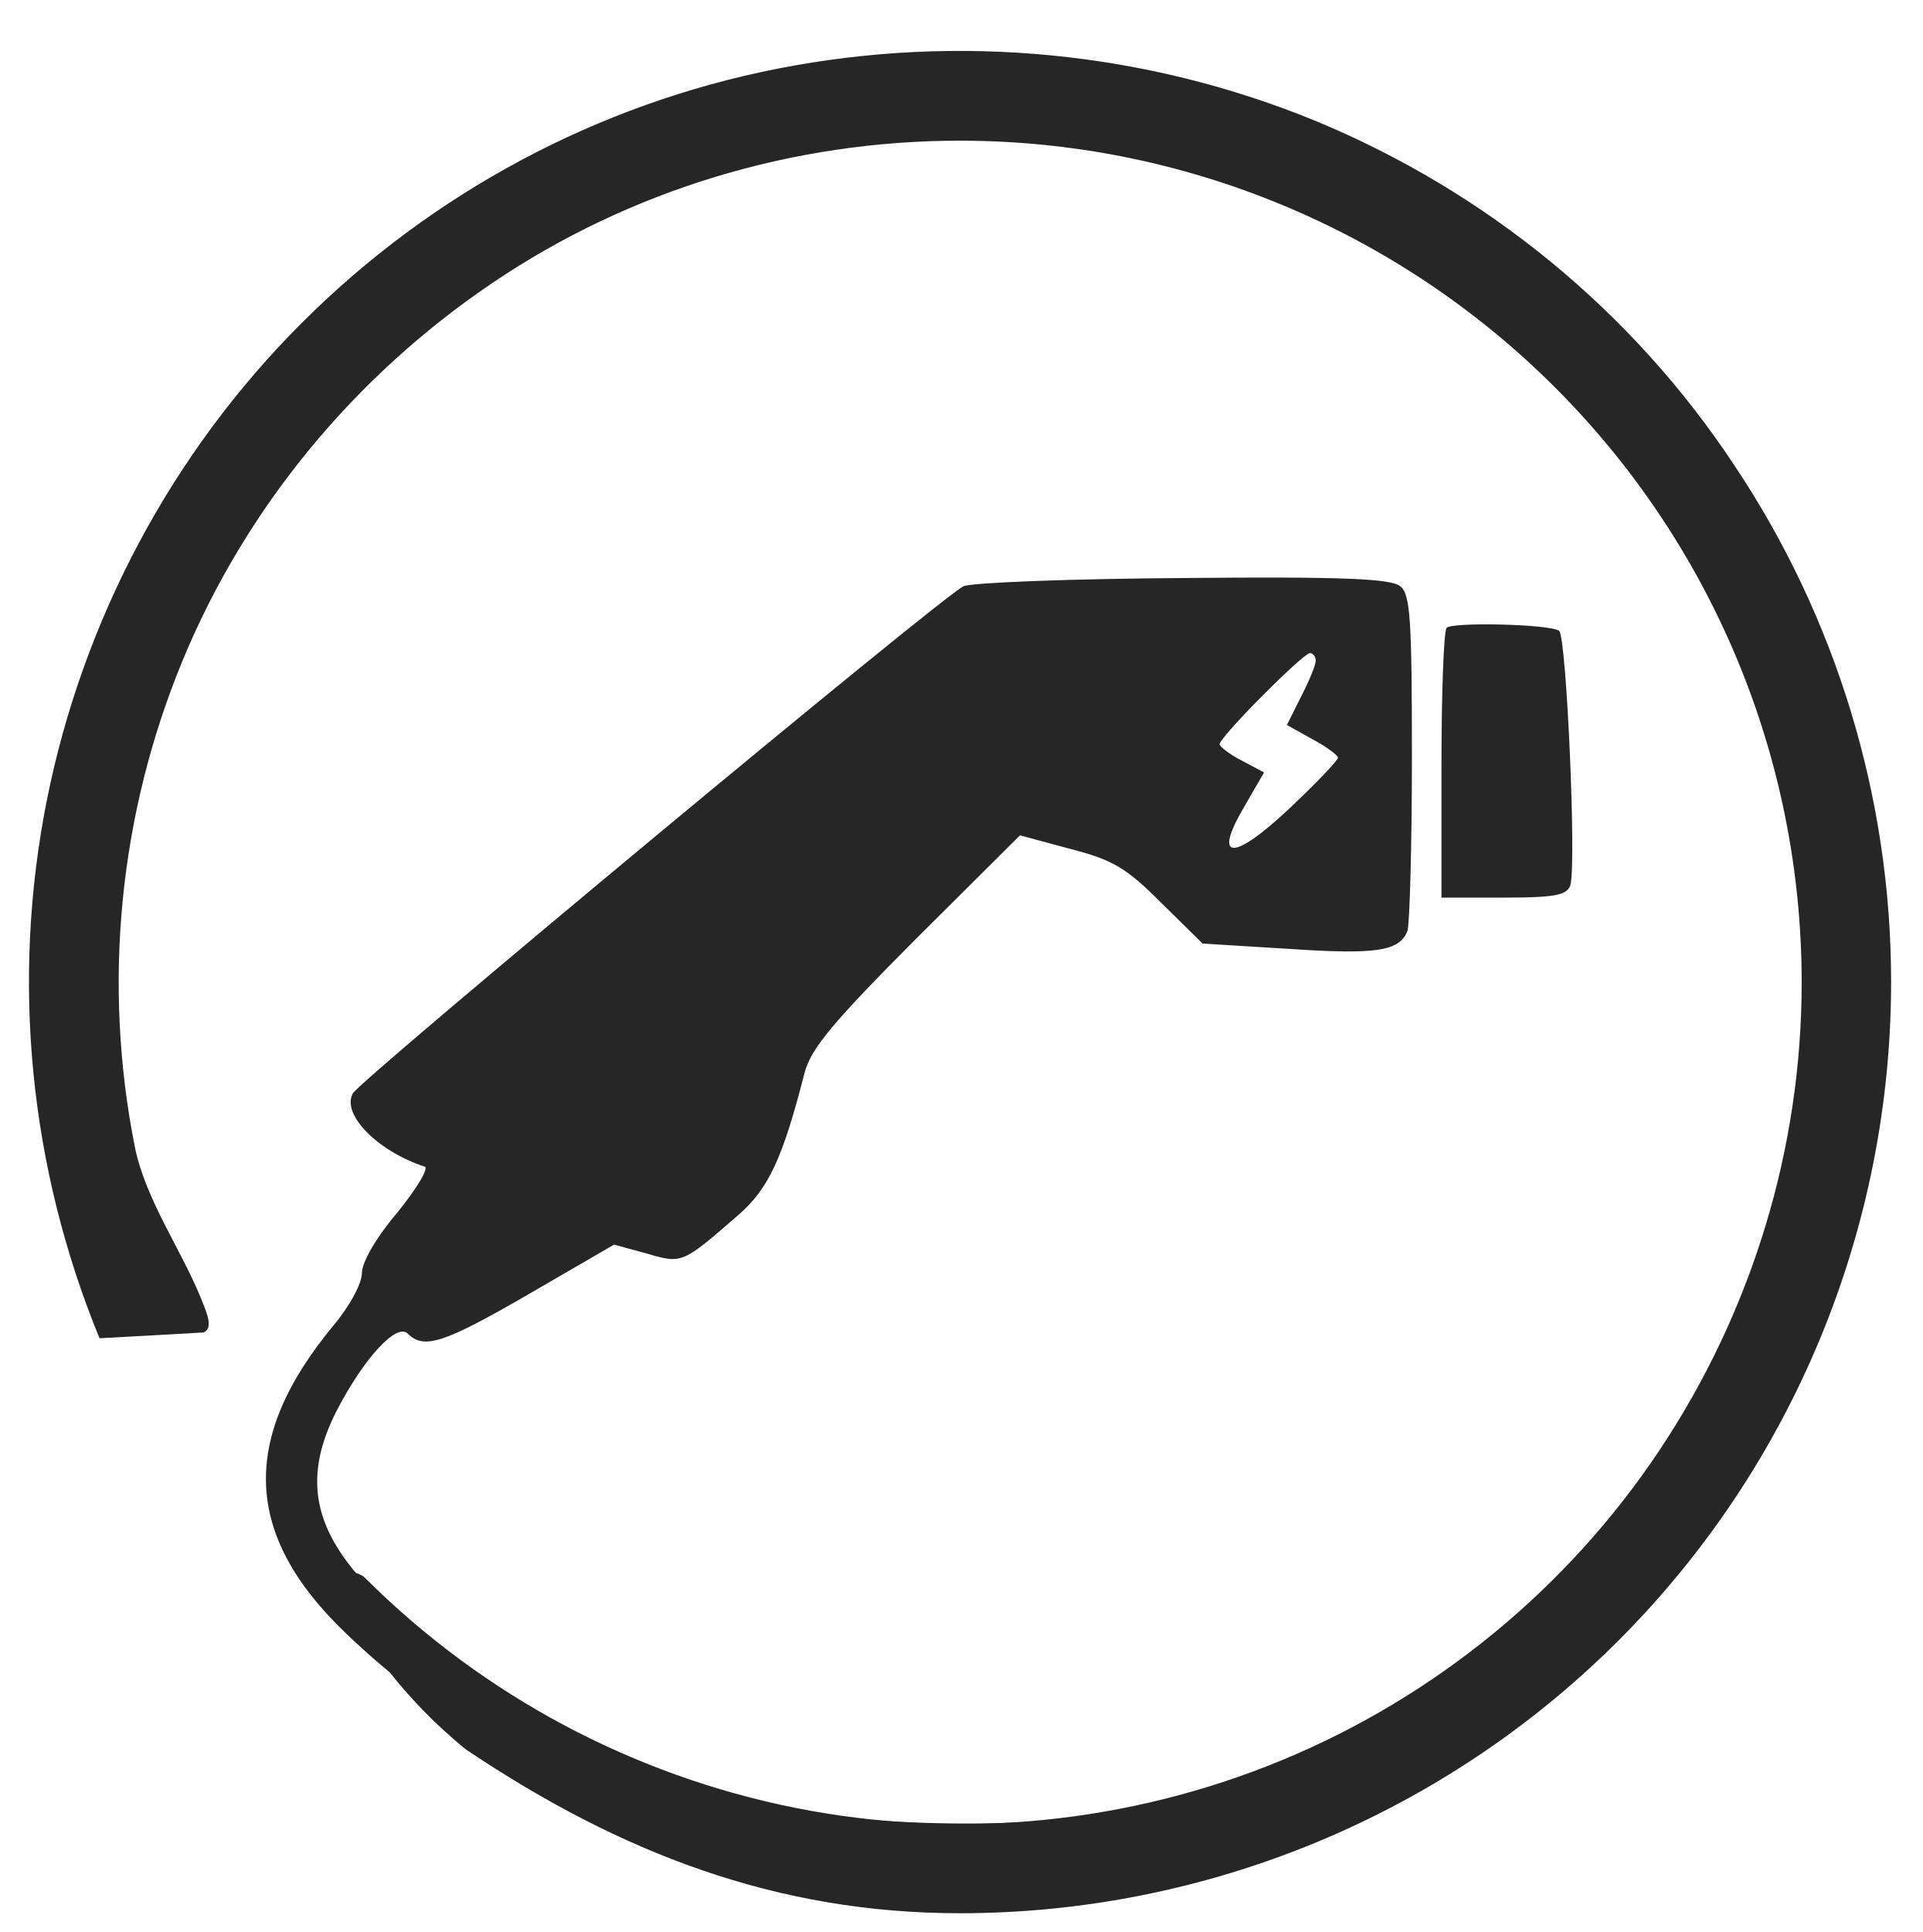
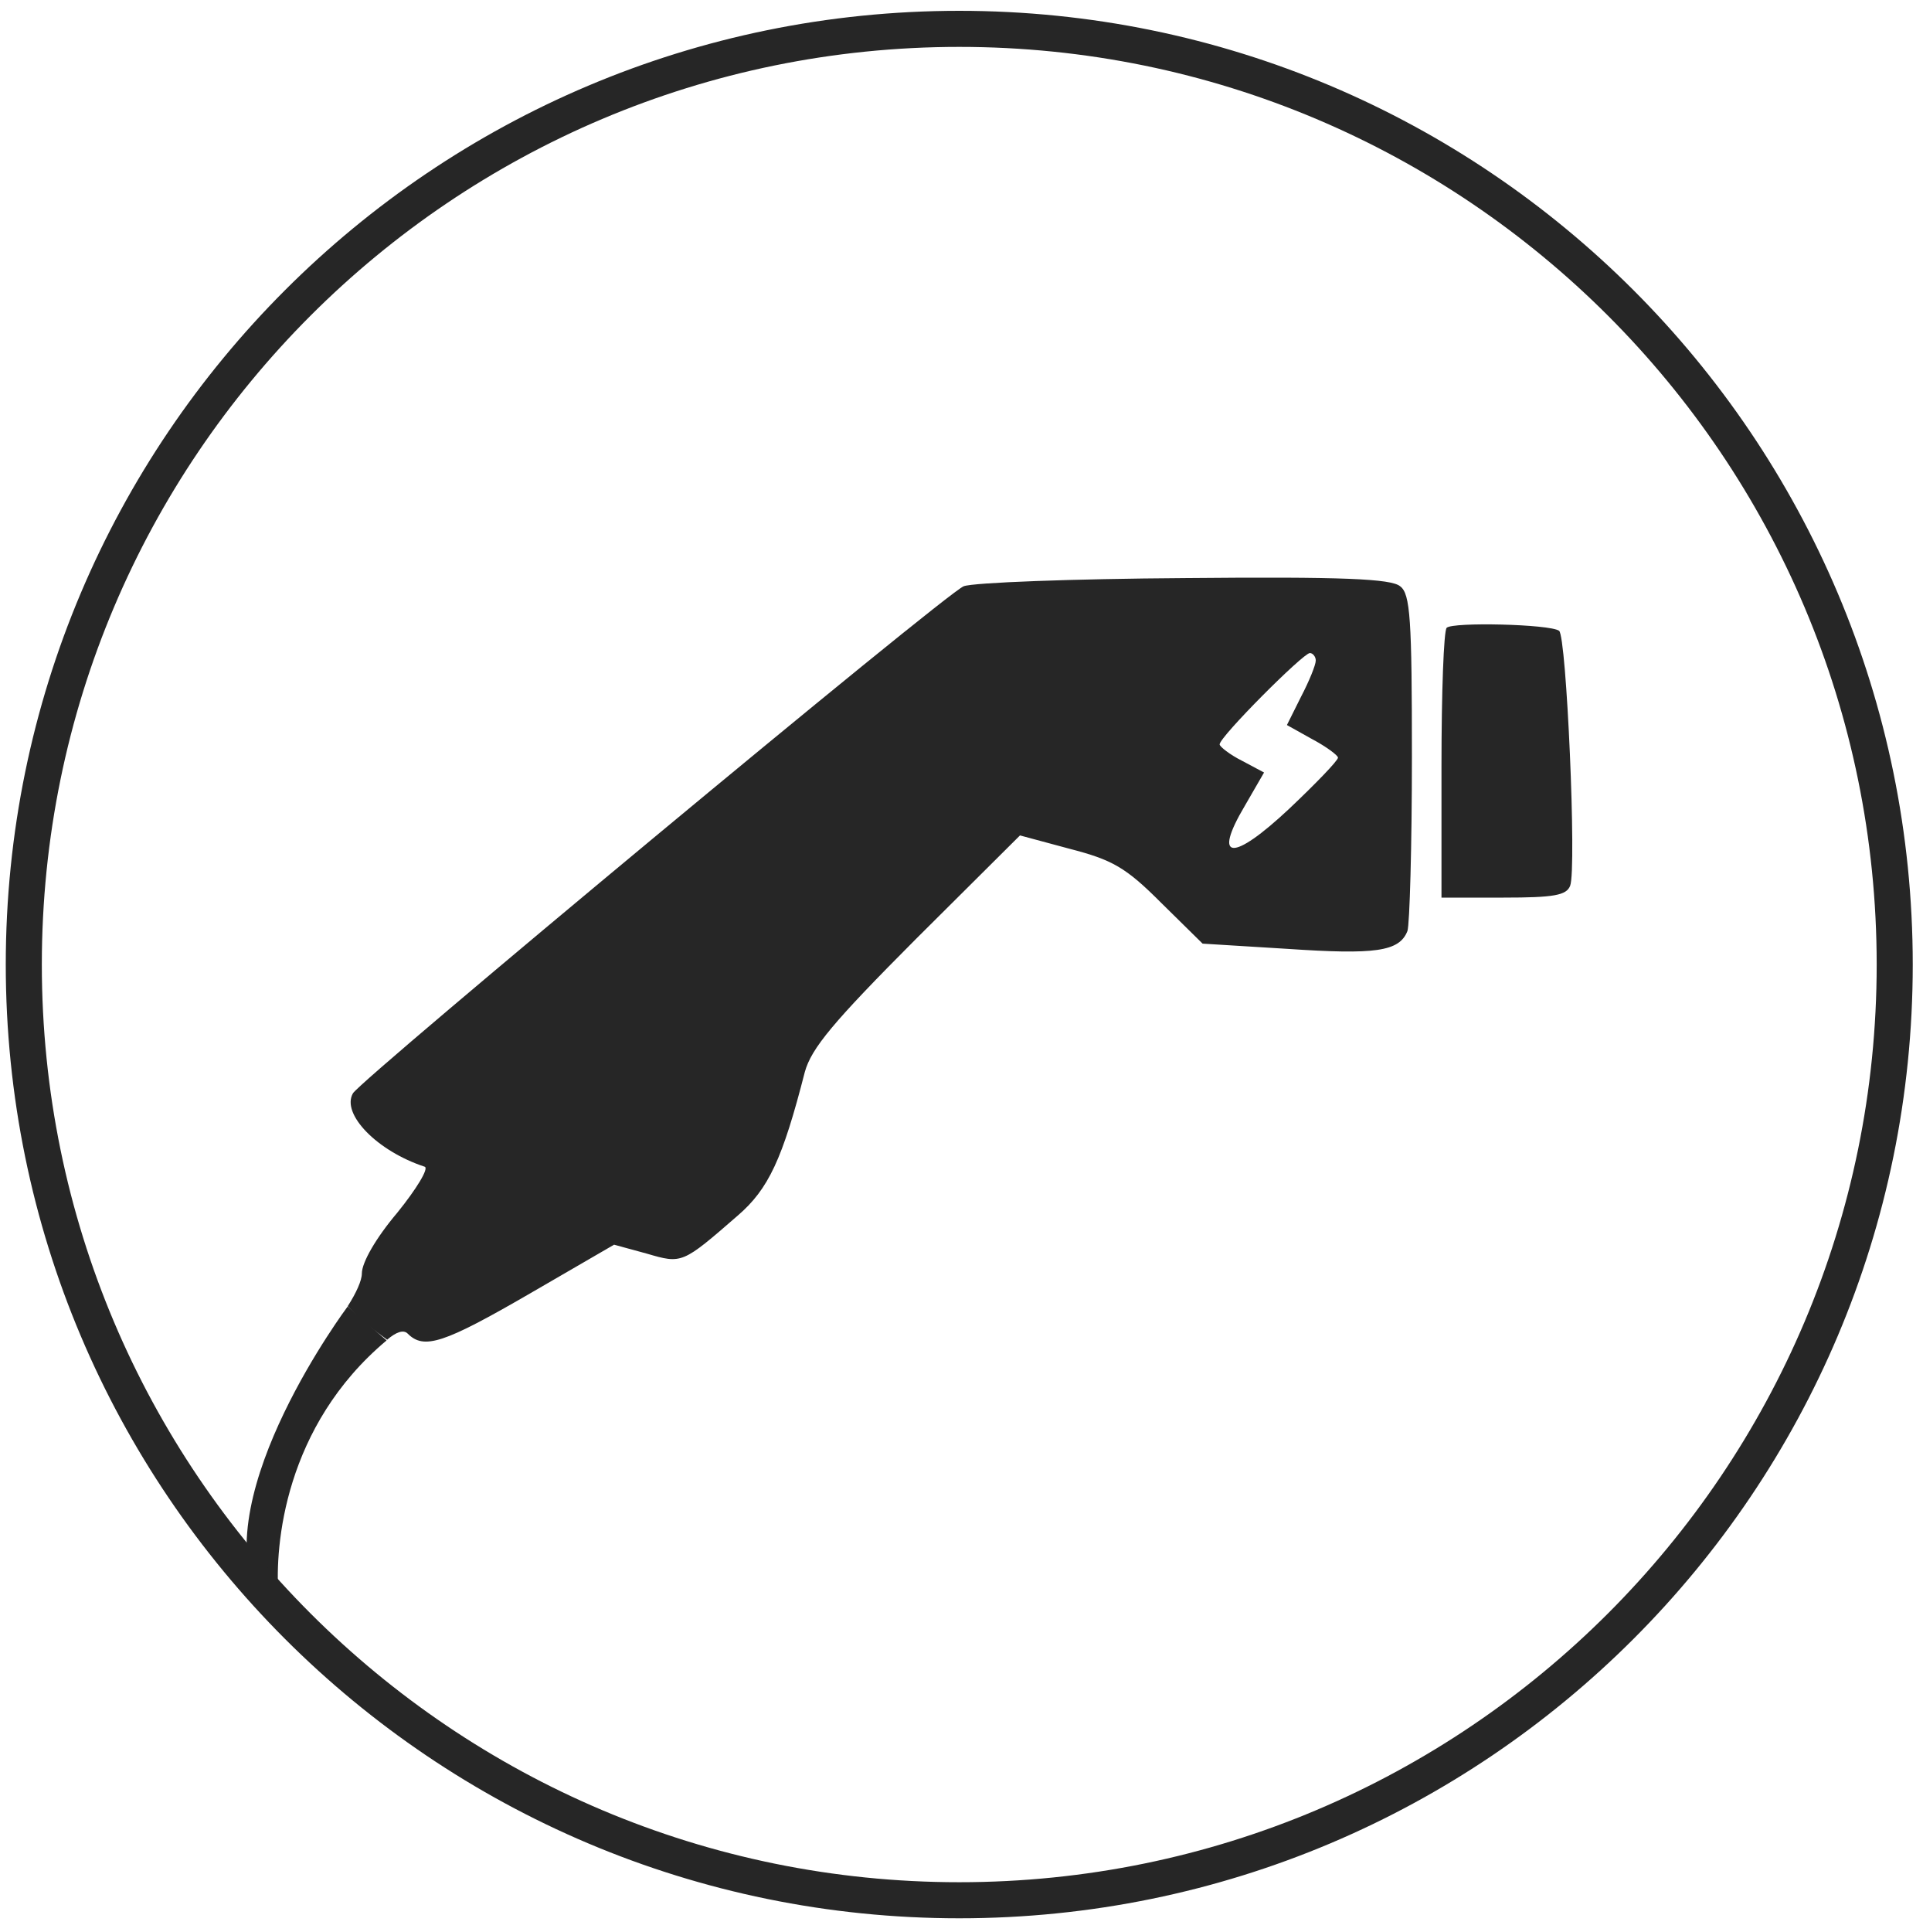
<svg xmlns="http://www.w3.org/2000/svg" xmlns:xlink="http://www.w3.org/1999/xlink" version="1.1" x="0px" y="0px" viewBox="0 0 266.6 267.8" style="enable-background:new 0 0 266.6 267.8;" xml:space="preserve">
  <style type="text/css">
	.st0{fill:#262626;}
- 	.st1{display:none;}
- 	.st2{display:inline;}
- 	.st3{clip-path:url(#SVGID_00000070831294576182910490000005802054135814306731_);}
- 	.st4{display:inline;fill:#262626;}
- 	.st5{display:inline;fill:none;stroke:#262626;stroke-width:8;stroke-linecap:round;stroke-linejoin:round;}
+ 	.st1{fill:none;stroke:#262626;stroke-width:5;stroke-miterlimit:10;}
+ 	.st2{display:none;}
+ 	.st3{display:inline;}
+ 	.st4{clip-path:url(#SVGID_00000147924266792419729770000014246209023450581665_);}
+ 	.st5{display:inline;fill:none;stroke:#262626;stroke-width:5;stroke-miterlimit:10;}
+ 	.st6{display:inline;fill:none;stroke:#262626;stroke-width:8;stroke-linecap:round;stroke-linejoin:round;}
</style>
  <g id="plug">
    <g transform="translate(0,500) scale(0.1,-0.1)">
-       <path class="st0" d="M441.7,2921.8c-6.1,38.3,2.3,77.5,24.1,120.8c37.9,74,84.1,124.3,99.5,108.9c22.6-22.6,50.2-13.4,169.2,55.5    l116.9,67.8l45.1-12.3c49.2-14.4,49.2-14.4,126.1,52.4c43.1,37,62.5,79.1,93.3,199.4c9.2,32.9,39,68.9,154.8,185l143.5,142.8    l68.7-18.5c59.5-15.4,77.9-25.7,127.1-75l57.4-56.5l116.9-7.2c122-8.2,155.8-4.1,167.1,24.7c3.1,9.2,6.2,118.2,6.2,241.5    c0,190.1-2.1,226.1-16.4,236.4c-12.3,10.3-78.9,13.4-298.4,11.3c-155.8-1-293.2-6.2-306.6-11.3c-24.6-9.2-834.6-682.4-846.9-702.9    c-16.4-28.8,33.8-80.2,99.5-101.7c6.2-2.1-11.3-30.8-37.9-63.7c-29.7-34.9-49.2-68.9-49.2-84.3c0-14.4-17.4-46.2-40-73    c-129.2-156.2-124.1-289.8,17.4-425.4c261.4-250.7,641.8-372,1015-322.7c284,38,508.5,147,712.6,344.3    c179.4,173.7,288.1,362.8,350.6,609.4c138.4,550.8-135.3,1154-640.8,1415.1c-104.6,53.4-218.4,94.5-333.2,119.2    c-87.1,19.5-334.2,27.7-422.4,15.4c-407-57.5-768.9-316.5-952.5-680.3c-88.2-174.7-126.1-325.8-134.3-527.2    c-6.2-160.3,11.3-293.9,58.4-435.7c35.9-110,46.1-126.4,75.9-122.3c28.7,4.1,26.7,42.1-8.2,141.8    c-47.2,135.6-60.5,233.3-54.3,411.1c6.2,197.3,33.8,313.4,113.8,477.9c154.8,317.5,432.7,547.7,770,639.2    c94.3,25.7,117.9,27.7,302.5,27.7c186.6,0,207.1-2.1,302.5-27.7c426.5-117.2,742.3-440.9,858.1-880.7c19.5-76,22.6-113,22.6-277.5    c0-171.6-3.1-199.4-26.7-288.8c-124.1-459.4-470.6-789.2-930.9-884.8c-133.3-27.7-385.5-21.6-507.5,11.3    c-188.6,52.4-337.3,128.5-479.8,244.6C492.5,2809.5,450.9,2864.7,441.7,2921.8 M1824.3,4084.6c0-6.2-9.2-28.8-20.5-50.4    l-19.5-39.1l34.9-19.5c19.5-10.3,35.9-22.6,35.9-25.7c0-4.1-30.8-36-67.7-70.9c-78.9-74-106.6-71.9-61.5,4.1l26.7,46.2l-30.8,16.4    c-16.4,8.2-30.8,19.5-30.8,22.6c0,10.3,115.9,126.4,125.1,126.4C1820.2,4094.8,1824.3,4089.7,1824.3,4084.6z" />
+       <path class="st0" d="M501.7,3234.7c0-9.6-7.8-26.9-19.6-45.3c15.5-17.5,35.1-32.1,54.7-46.4c12.5,10.7,22.7,14.3,28.5,8.4    c22.6-22.6,50.2-13.4,169.2,55.5l116.9,67.8l45.1-12.3c49.2-14.4,49.2-14.4,126.1,52.4c43.1,37,62.5,79.1,93.3,199.4    c9.2,32.9,39,68.9,154.8,185l143.5,142.8l68.7-18.5c59.5-15.4,77.9-25.7,127.1-75l57.4-56.5l116.9-7.2    c122-8.2,155.8-4.1,167.1,24.7c3.1,9.2,6.2,118.2,6.2,241.5c0,190.1-2.1,226.1-16.4,236.4c-12.3,10.3-78.9,13.4-298.4,11.3    c-155.8-1-293.2-6.2-306.6-11.3c-24.6-9.2-834.6-682.4-846.9-702.9c-16.4-28.8,33.8-80.2,99.5-101.7c6.2-2.1-11.3-30.8-37.9-63.7    C521.2,3284,501.7,3250.1,501.7,3234.7z M1816.1,4094.8c4.1,0,8.2-5.1,8.2-10.3c0-6.2-9.2-28.8-20.5-50.4l-19.5-39.1l34.9-19.5    c19.5-10.3,35.9-22.6,35.9-25.7c0-4.1-30.8-36-67.7-70.9c-78.9-74-106.6-71.9-61.5,4.1l26.7,46.2l-30.8,16.4    c-16.4,8.2-30.8,19.5-30.8,22.6C1691,3978.7,1806.9,4094.8,1816.1,4094.8z" />
      <path class="st0" d="M2005.8,4129.8c-4.1-4.1-7.2-90.4-7.2-191.1v-182.9h86.1c69.7,0,87.1,3.1,92.3,16.4    c9.2,23.6-5.1,347.3-15.4,353.5C2148.3,4134.9,2014,4138,2005.8,4129.8z" />
    </g>
+     <path class="st0" d="M48.2,181.1c0,0-19.3,25.8-12.6,40.5c0,0,3.5,6.1,3-0.6c-0.5-6.7,0.8-23.3,15-35.2L48.2,181.1z" />
  </g>
  <g id="Livello_6">
-     <path class="st0" d="M13.8,185.5C4.1,161.9,1.5,136,6.5,110.9c5-25,17.3-48.1,35.3-66.1c18.1-18.1,41.1-30.4,66.1-35.3   s51-2.4,74.6,7.3c23.6,9.8,43.8,26.3,57.9,47.6c14.2,21.2,21.8,46.2,21.8,71.7c0,34.2-13.6,67.1-37.8,91.3   c-24.2,24.2-57.1,37.8-91.3,37.8c-25.5,0-47.1-8.4-68.2-22.5c-0.1-0.1-0.2-0.1-0.3-0.2c-9.1-7.4-13.7-14.8-17.6-20.9   c-1.6-2.6,0.6-4.7,3.2-3.2l0,0c0.2,0.1,0.4,0.3,0.6,0.5c16.3,16.2,37,27.2,59.5,31.7c22.6,4.5,46.1,2.2,67.4-6.6   c21.3-8.8,39.6-23.8,52.4-43c12.8-19.2,19.7-41.8,19.7-64.8c0-31-12.3-60.6-34.2-82.5c-21.9-21.9-51.6-34.2-82.5-34.2   c-23.1,0-45.7,6.8-64.8,19.7s-34.2,31.1-43,52.4c-8.8,21.3-11.1,44.8-6.6,67.4c1.5,7.3,6.3,14,9.1,20.8c0.6,1.6,2,4.3,0.4,4.9    M39.1,205.3" />
+     <circle class="st1" cx="133" cy="133.7" r="129.7" />
  </g>
-   <g id="Warning" class="st1">
-     <g class="st2">
+   <g id="Warning" class="st2">
+     <g class="st3">
      <defs>
        <rect id="SVGID_1_" x="-14.5" y="-11.4" width="295" height="295" />
      </defs>
-       <clipPath id="SVGID_00000128468483977259844770000017491390792069609649_">
+       <clipPath id="SVGID_00000166675742973239799120000008274715482602302344_">
        <use xlink:href="#SVGID_1_" style="overflow:visible;" />
      </clipPath>
-       <g style="clip-path:url(#SVGID_00000128468483977259844770000017491390792069609649_);">
+       <g style="clip-path:url(#SVGID_00000166675742973239799120000008274715482602302344_);">
        <path class="st0" d="M133,213.1c6,0,10.9-4.9,10.9-10.9s-4.9-10.9-10.9-10.9c-6,0-10.9,4.9-10.9,10.9S127,213.1,133,213.1z" />
        <path class="st0" d="M133,173.9c-2.2,0-4.3-0.9-5.8-2.4c-1.5-1.5-2.4-3.6-2.4-5.8V67.4c0-2.2,0.9-4.3,2.4-5.8     c1.5-1.5,3.6-2.4,5.8-2.4s4.3,0.9,5.8,2.4c1.5,1.5,2.4,3.6,2.4,5.8v98.3c0,2.2-0.9,4.3-2.4,5.8C137.3,173,135.2,173.9,133,173.9z     " />
      </g>
    </g>
  </g>
-   <g id="cerchioWarning" class="st1">
-     <path class="st4" d="M133.1,265.2c-25.5,0-50.5-7.6-71.7-21.8c-21.2-14.2-37.8-34.4-47.6-57.9S1.5,136,6.5,110.9   c5-25,17.3-48.1,35.3-66.1c18.1-18.1,41.1-30.4,66.1-35.3s51-2.4,74.6,7.3c23.6,9.8,43.8,26.3,57.9,47.6   c14.2,21.2,21.8,46.2,21.8,71.7c0,34.2-13.6,67.1-37.8,91.3C200.2,251.6,167.4,265.2,133.1,265.2z M133.1,19.4   c-23.1,0-45.7,6.8-64.8,19.7s-34.2,31.1-43,52.4c-8.8,21.3-11.1,44.8-6.6,67.4c4.5,22.6,15.6,43.4,31.9,59.8s37.1,27.4,59.8,31.9   c22.6,4.5,46.1,2.2,67.4-6.6c21.3-8.8,39.6-23.8,52.4-43c12.8-19.2,19.7-41.8,19.7-64.8c0-31-12.3-60.6-34.2-82.5   C193.8,31.7,164.1,19.4,133.1,19.4z" />
+   <g id="cerchioWarning" class="st2">
+     <circle class="st5" cx="133" cy="133.7" r="129.7" />
  </g>
-   <g id="Tel" class="st1">
-     <path class="st5" d="M152.9,171.7l11.4-11.4c1.8-1.8,3.8-3.2,6.1-4.1c2.3-1,4.8-1.5,7.3-1.5s5,0.5,7.3,1.5c2.3,1,4.4,2.4,6.1,4.1   l13.3,13.4c1.8,1.8,3.2,3.8,4.1,6.1c1,2.3,1.5,4.8,1.5,7.3c0,2.5-0.5,5-1.5,7.3c-1,2.3-2.4,4.4-4.1,6.1l-6.1,6.2   c-4.2,4.2-9.6,7-15.5,8c-5.9,1-11.9,0.1-17.2-2.6C119.9,188.4,82.6,151.2,59,105.4c-2.7-5.3-3.6-11.4-2.6-17.2   c1-5.9,3.8-11.3,8.1-15.5l6.1-6.2C74.1,63,78.9,61,83.9,61s9.8,2,13.4,5.5L110.7,80c3.5,3.6,5.5,8.4,5.5,13.4c0,5-2,9.8-5.5,13.4   l-11.4,11.4c7.5,10.2,15.8,19.8,24.7,28.8c8.9,8.9,18.4,17.1,28.6,24.6L152.9,171.7z" />
+   <g id="Tel" class="st2">
+     <path class="st6" d="M152.9,171.7l11.4-11.4c1.8-1.8,3.8-3.2,6.1-4.1c2.3-1,4.8-1.5,7.3-1.5s5,0.5,7.3,1.5c2.3,1,4.4,2.4,6.1,4.1   l13.3,13.4c1.8,1.8,3.2,3.8,4.1,6.1c1,2.3,1.5,4.8,1.5,7.3c0,2.5-0.5,5-1.5,7.3c-1,2.3-2.4,4.4-4.1,6.1l-6.1,6.2   c-4.2,4.2-9.6,7-15.5,8c-5.9,1-11.9,0.1-17.2-2.6C119.9,188.4,82.6,151.2,59,105.4c-2.7-5.3-3.6-11.4-2.6-17.2   c1-5.9,3.8-11.3,8.1-15.5l6.1-6.2C74.1,63,78.9,61,83.9,61s9.8,2,13.4,5.5L110.7,80c3.5,3.6,5.5,8.4,5.5,13.4c0,5-2,9.8-5.5,13.4   l-11.4,11.4c7.5,10.2,15.8,19.8,24.7,28.8c8.9,8.9,18.4,17.1,28.6,24.6L152.9,171.7z" />
  </g>
-   <g id="cerchioTel" class="st1">
-     <path class="st4" d="M133.1,265.2c-25.5,0-50.5-7.6-71.7-21.8c-21.2-14.2-37.8-34.4-47.6-57.9S1.5,136,6.5,110.9   c5-25,17.3-48.1,35.3-66.1c18.1-18.1,41.1-30.4,66.1-35.3s51-2.4,74.6,7.3c23.6,9.8,43.8,26.3,57.9,47.6   c14.2,21.2,21.8,46.2,21.8,71.7c0,34.2-13.6,67.1-37.8,91.3C200.2,251.6,167.4,265.2,133.1,265.2z M133.1,19.4   c-23.1,0-45.7,6.8-64.8,19.7s-34.2,31.1-43,52.4c-8.8,21.3-11.1,44.8-6.6,67.4c4.5,22.6,15.6,43.4,31.9,59.8s37.1,27.4,59.8,31.9   c22.6,4.5,46.1,2.2,67.4-6.6c21.3-8.8,39.6-23.8,52.4-43c12.8-19.2,19.7-41.8,19.7-64.8c0-31-12.3-60.6-34.2-82.5   C193.8,31.7,164.1,19.4,133.1,19.4z" />
+   <g id="cerchioTel" class="st2">
+     <circle class="st5" cx="133" cy="133.7" r="129.7" />
  </g>
</svg>
